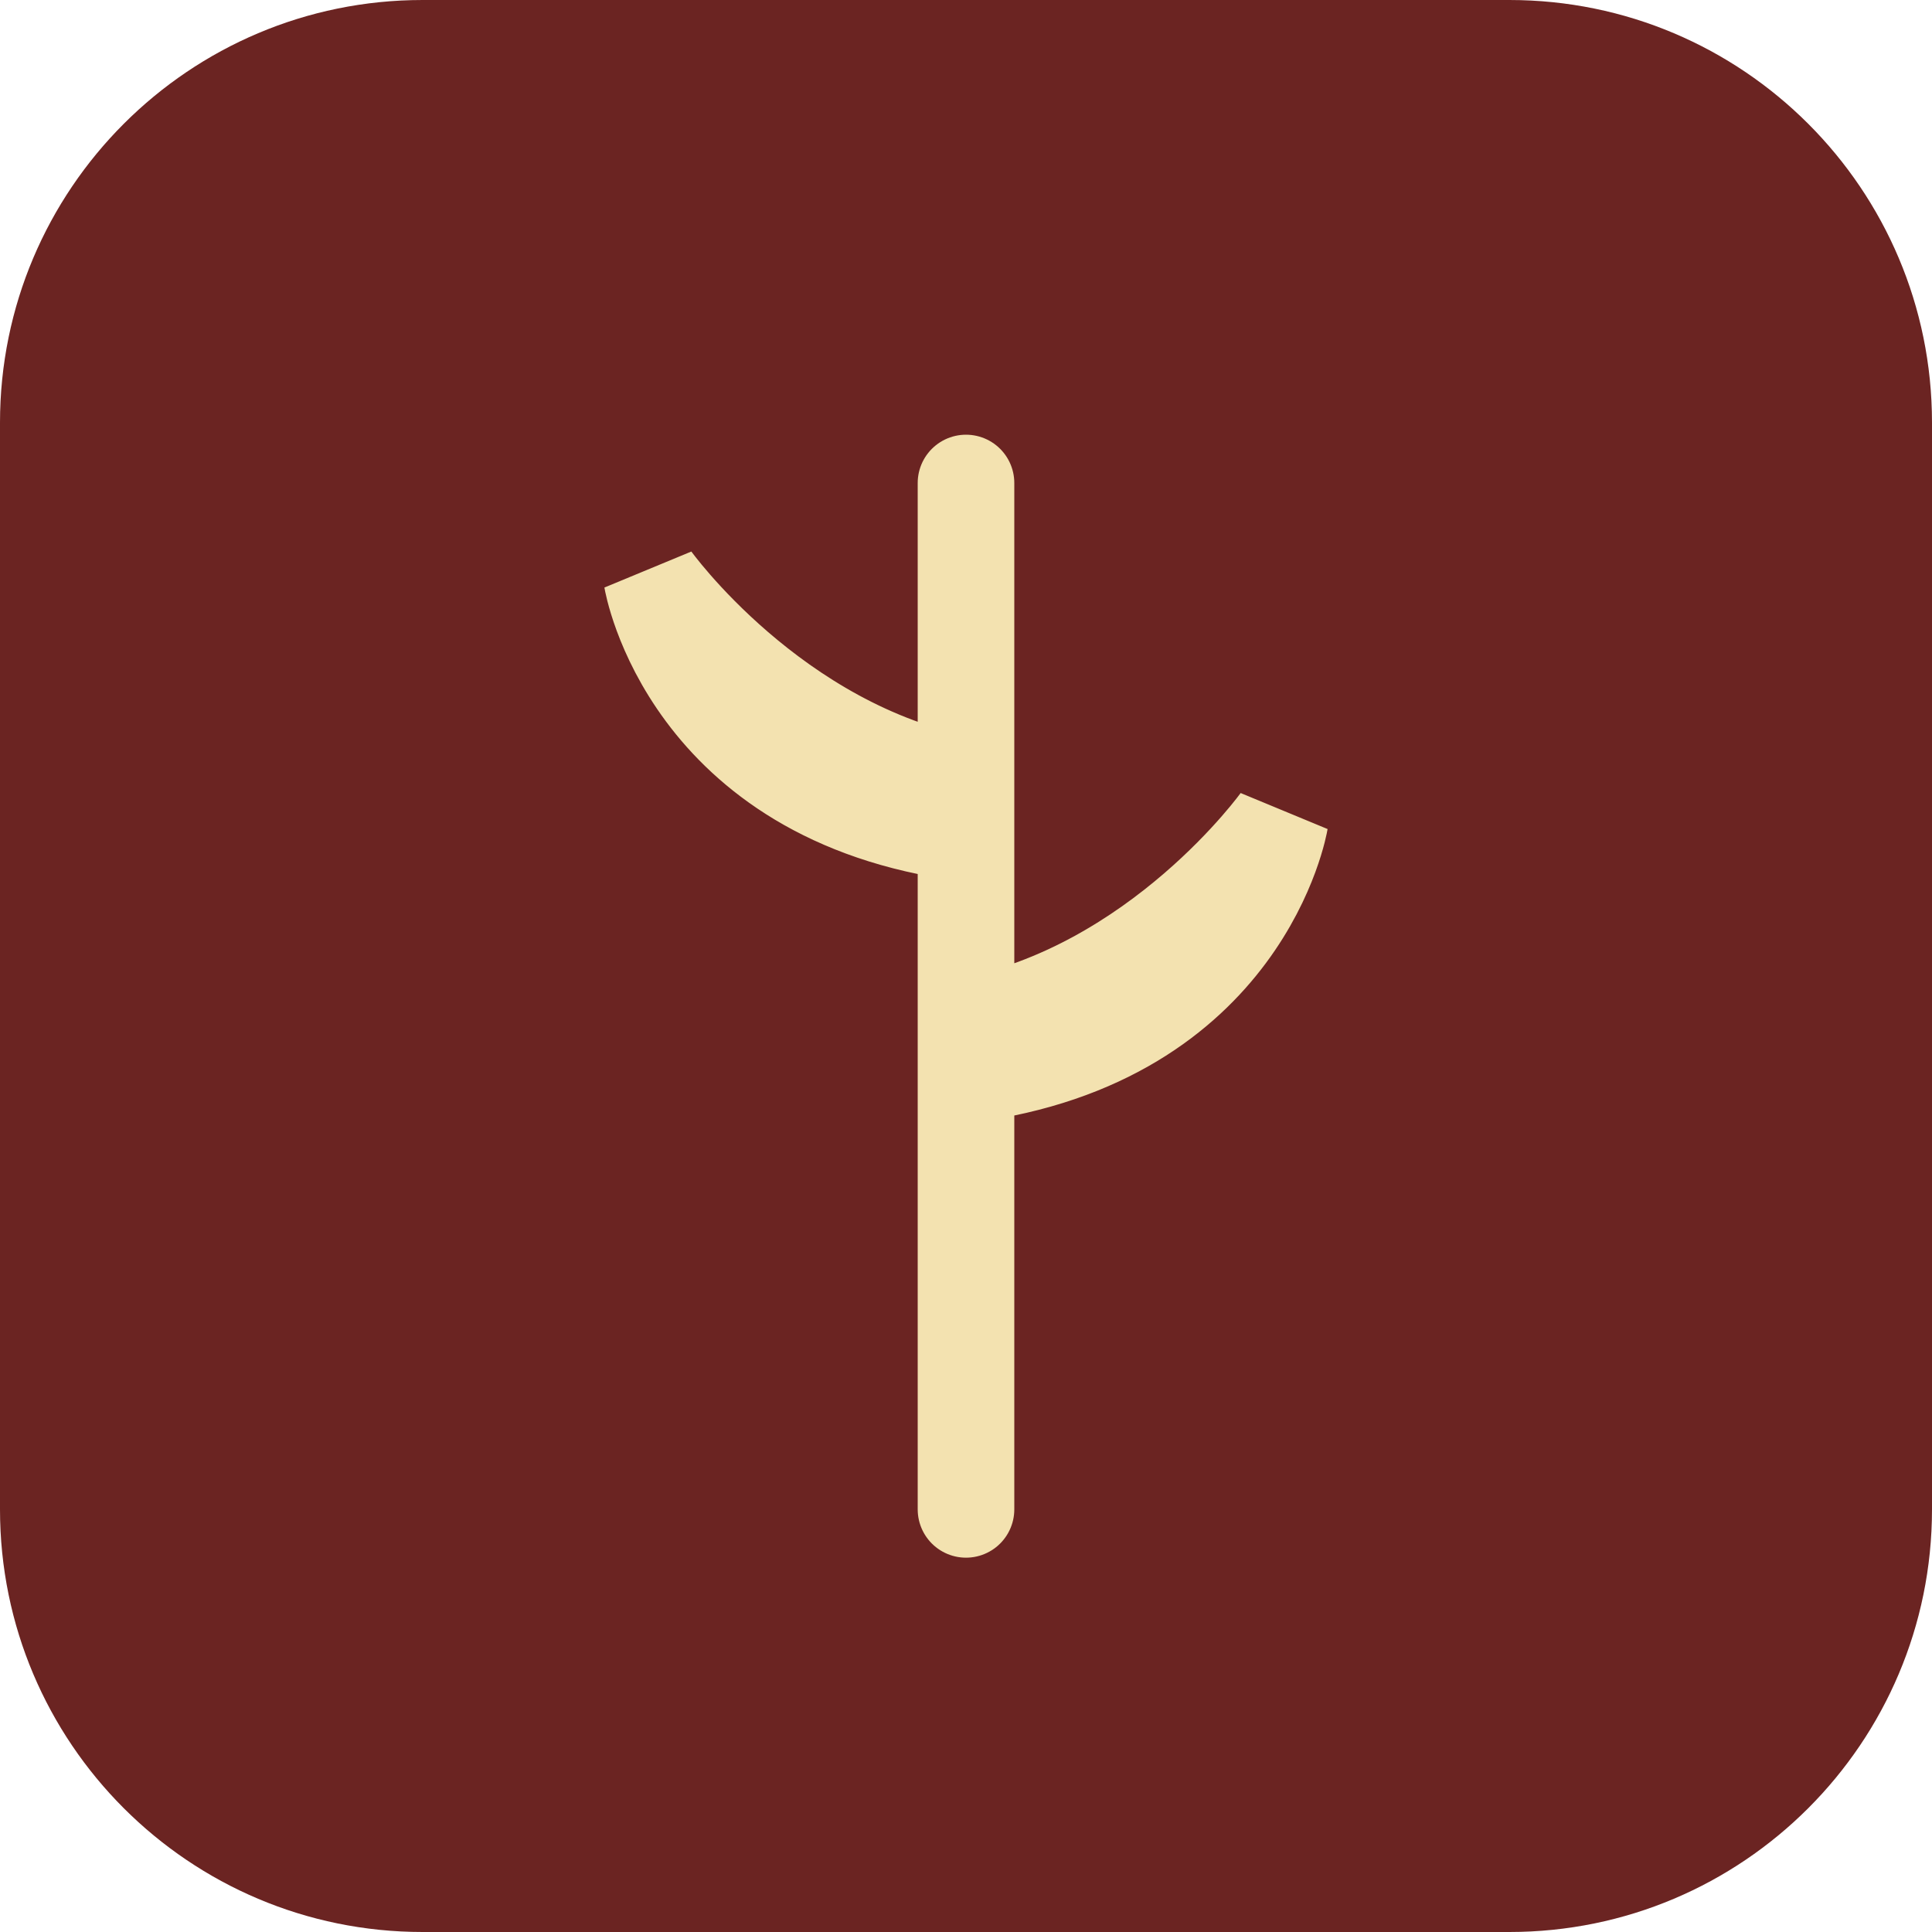
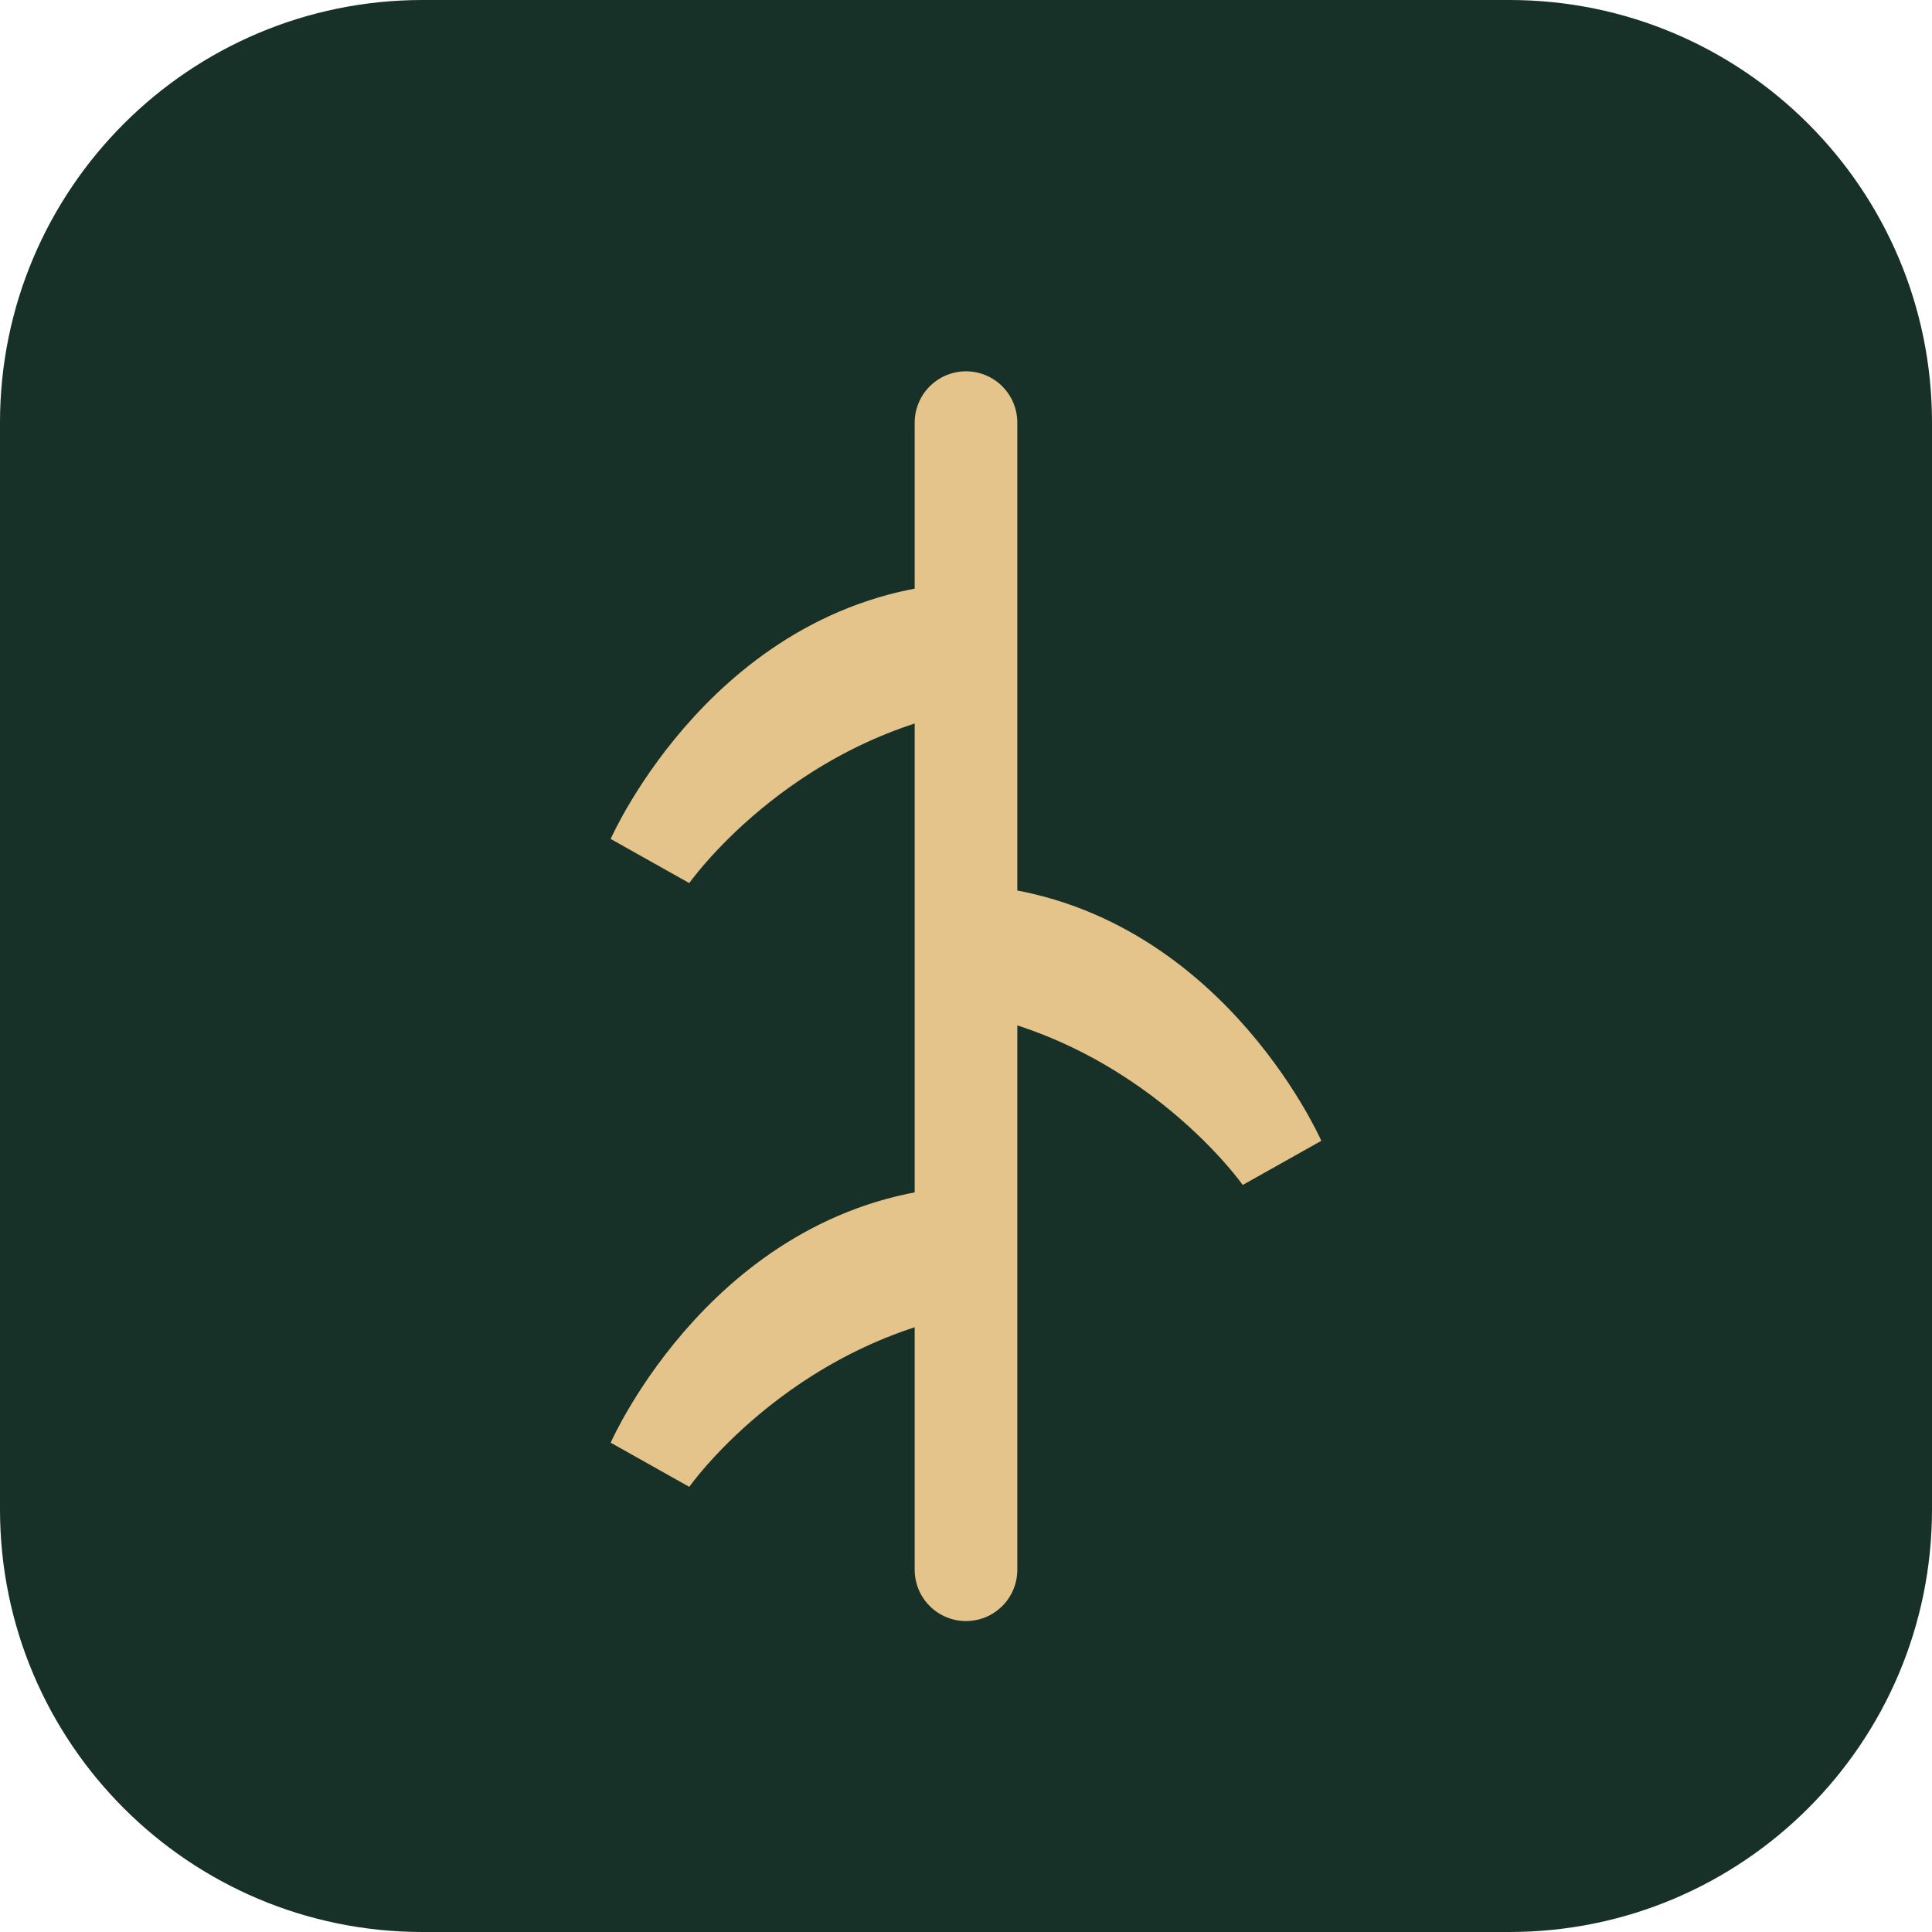
<svg xmlns="http://www.w3.org/2000/svg" viewBox="0 0 32 32">
-   <rect width="32" height="32" rx="7" fill="#6b2422" />
-   <path d="M16 25V8M16 13c-3.2-.6-5.2-3.4-5.2-3.4s.6 3.6 5.2 4.2M16 17c3.2-.6 5.2-3.4 5.2-3.4S20.6 17.2 16 17.8" fill="none" stroke="#f3e2b0" stroke-width="1.6" stroke-linecap="round" />
+   <rect width="32" height="32" rx="7" fill="#173028" />
+   <path d="M16 26V7" fill="none" stroke="#e4c48a" stroke-width="1.7" stroke-linecap="round" />
+   <path d="M16 11c-3.4.6-5.2 3.2-5.2 3.2s1.6-3.6 5.2-3.8M16 16c3.4.6 5.2 3.2 5.2 3.2s-1.6-3.6-5.2-3.8M16 21c-3.4.6-5.2 3.2-5.2 3.2s1.6-3.6 5.2-3.8" fill="none" stroke="#e4c48a" stroke-width="1.5" stroke-linecap="round" />
</svg>
